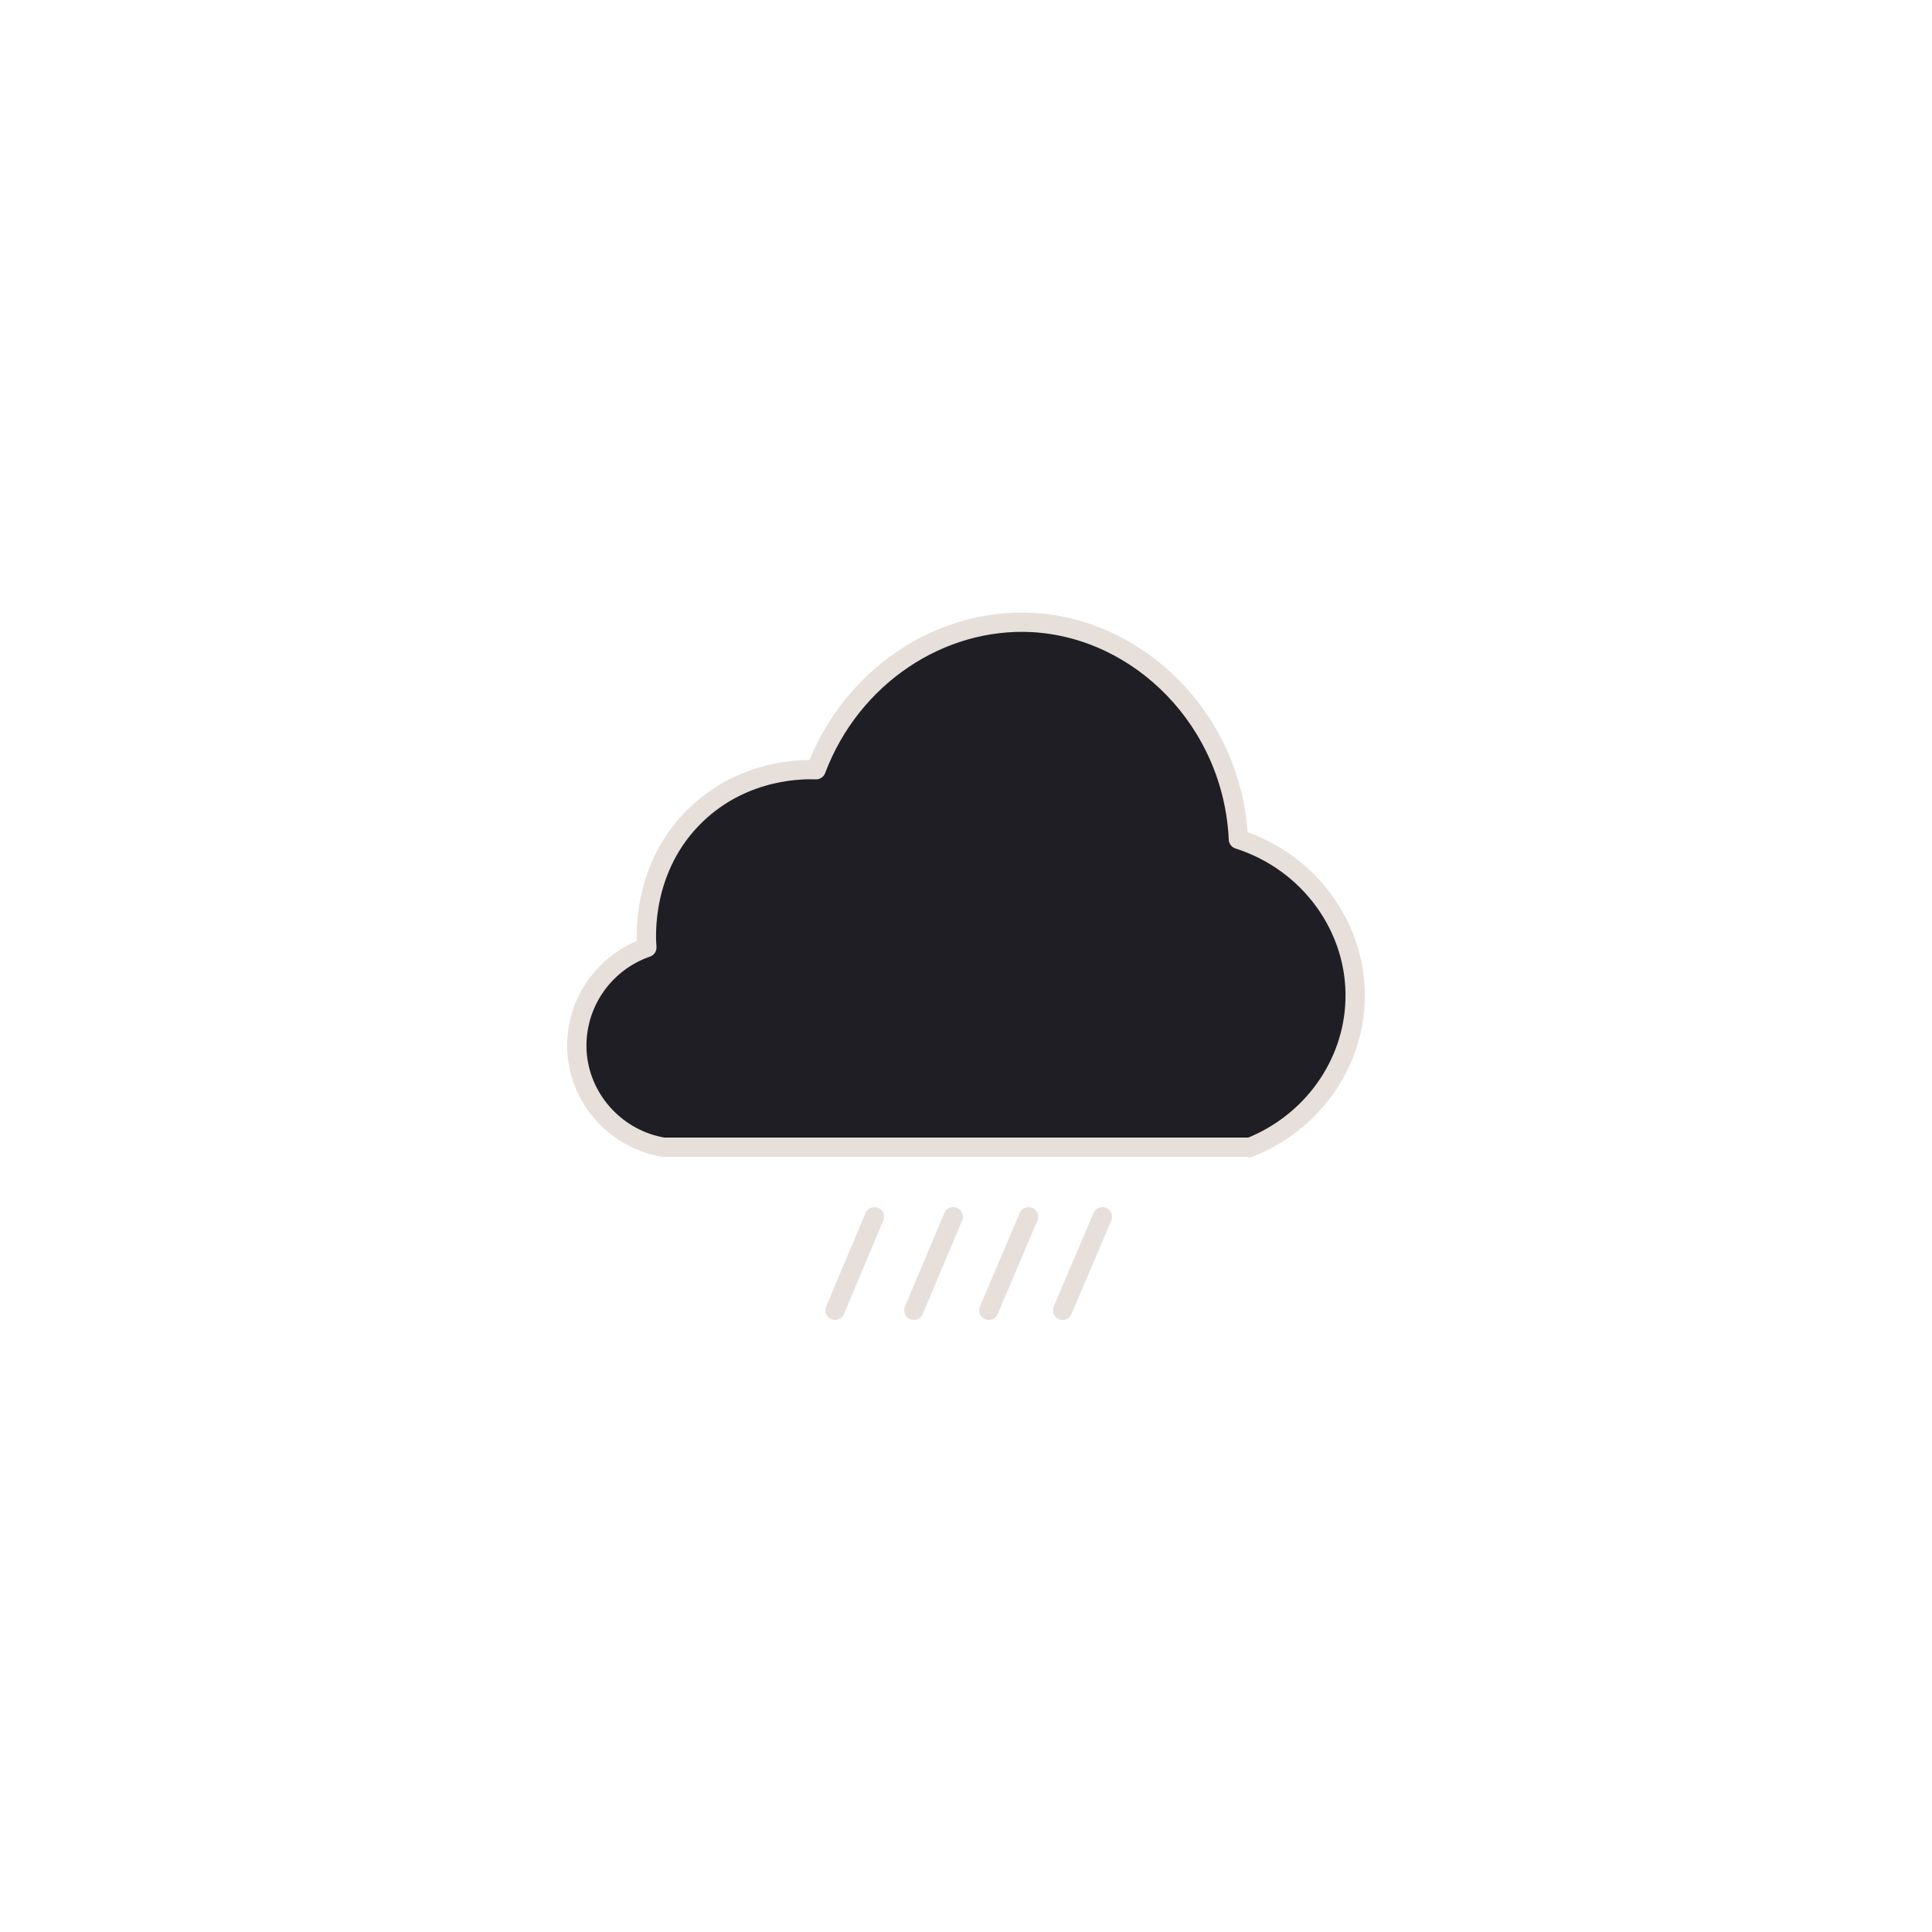
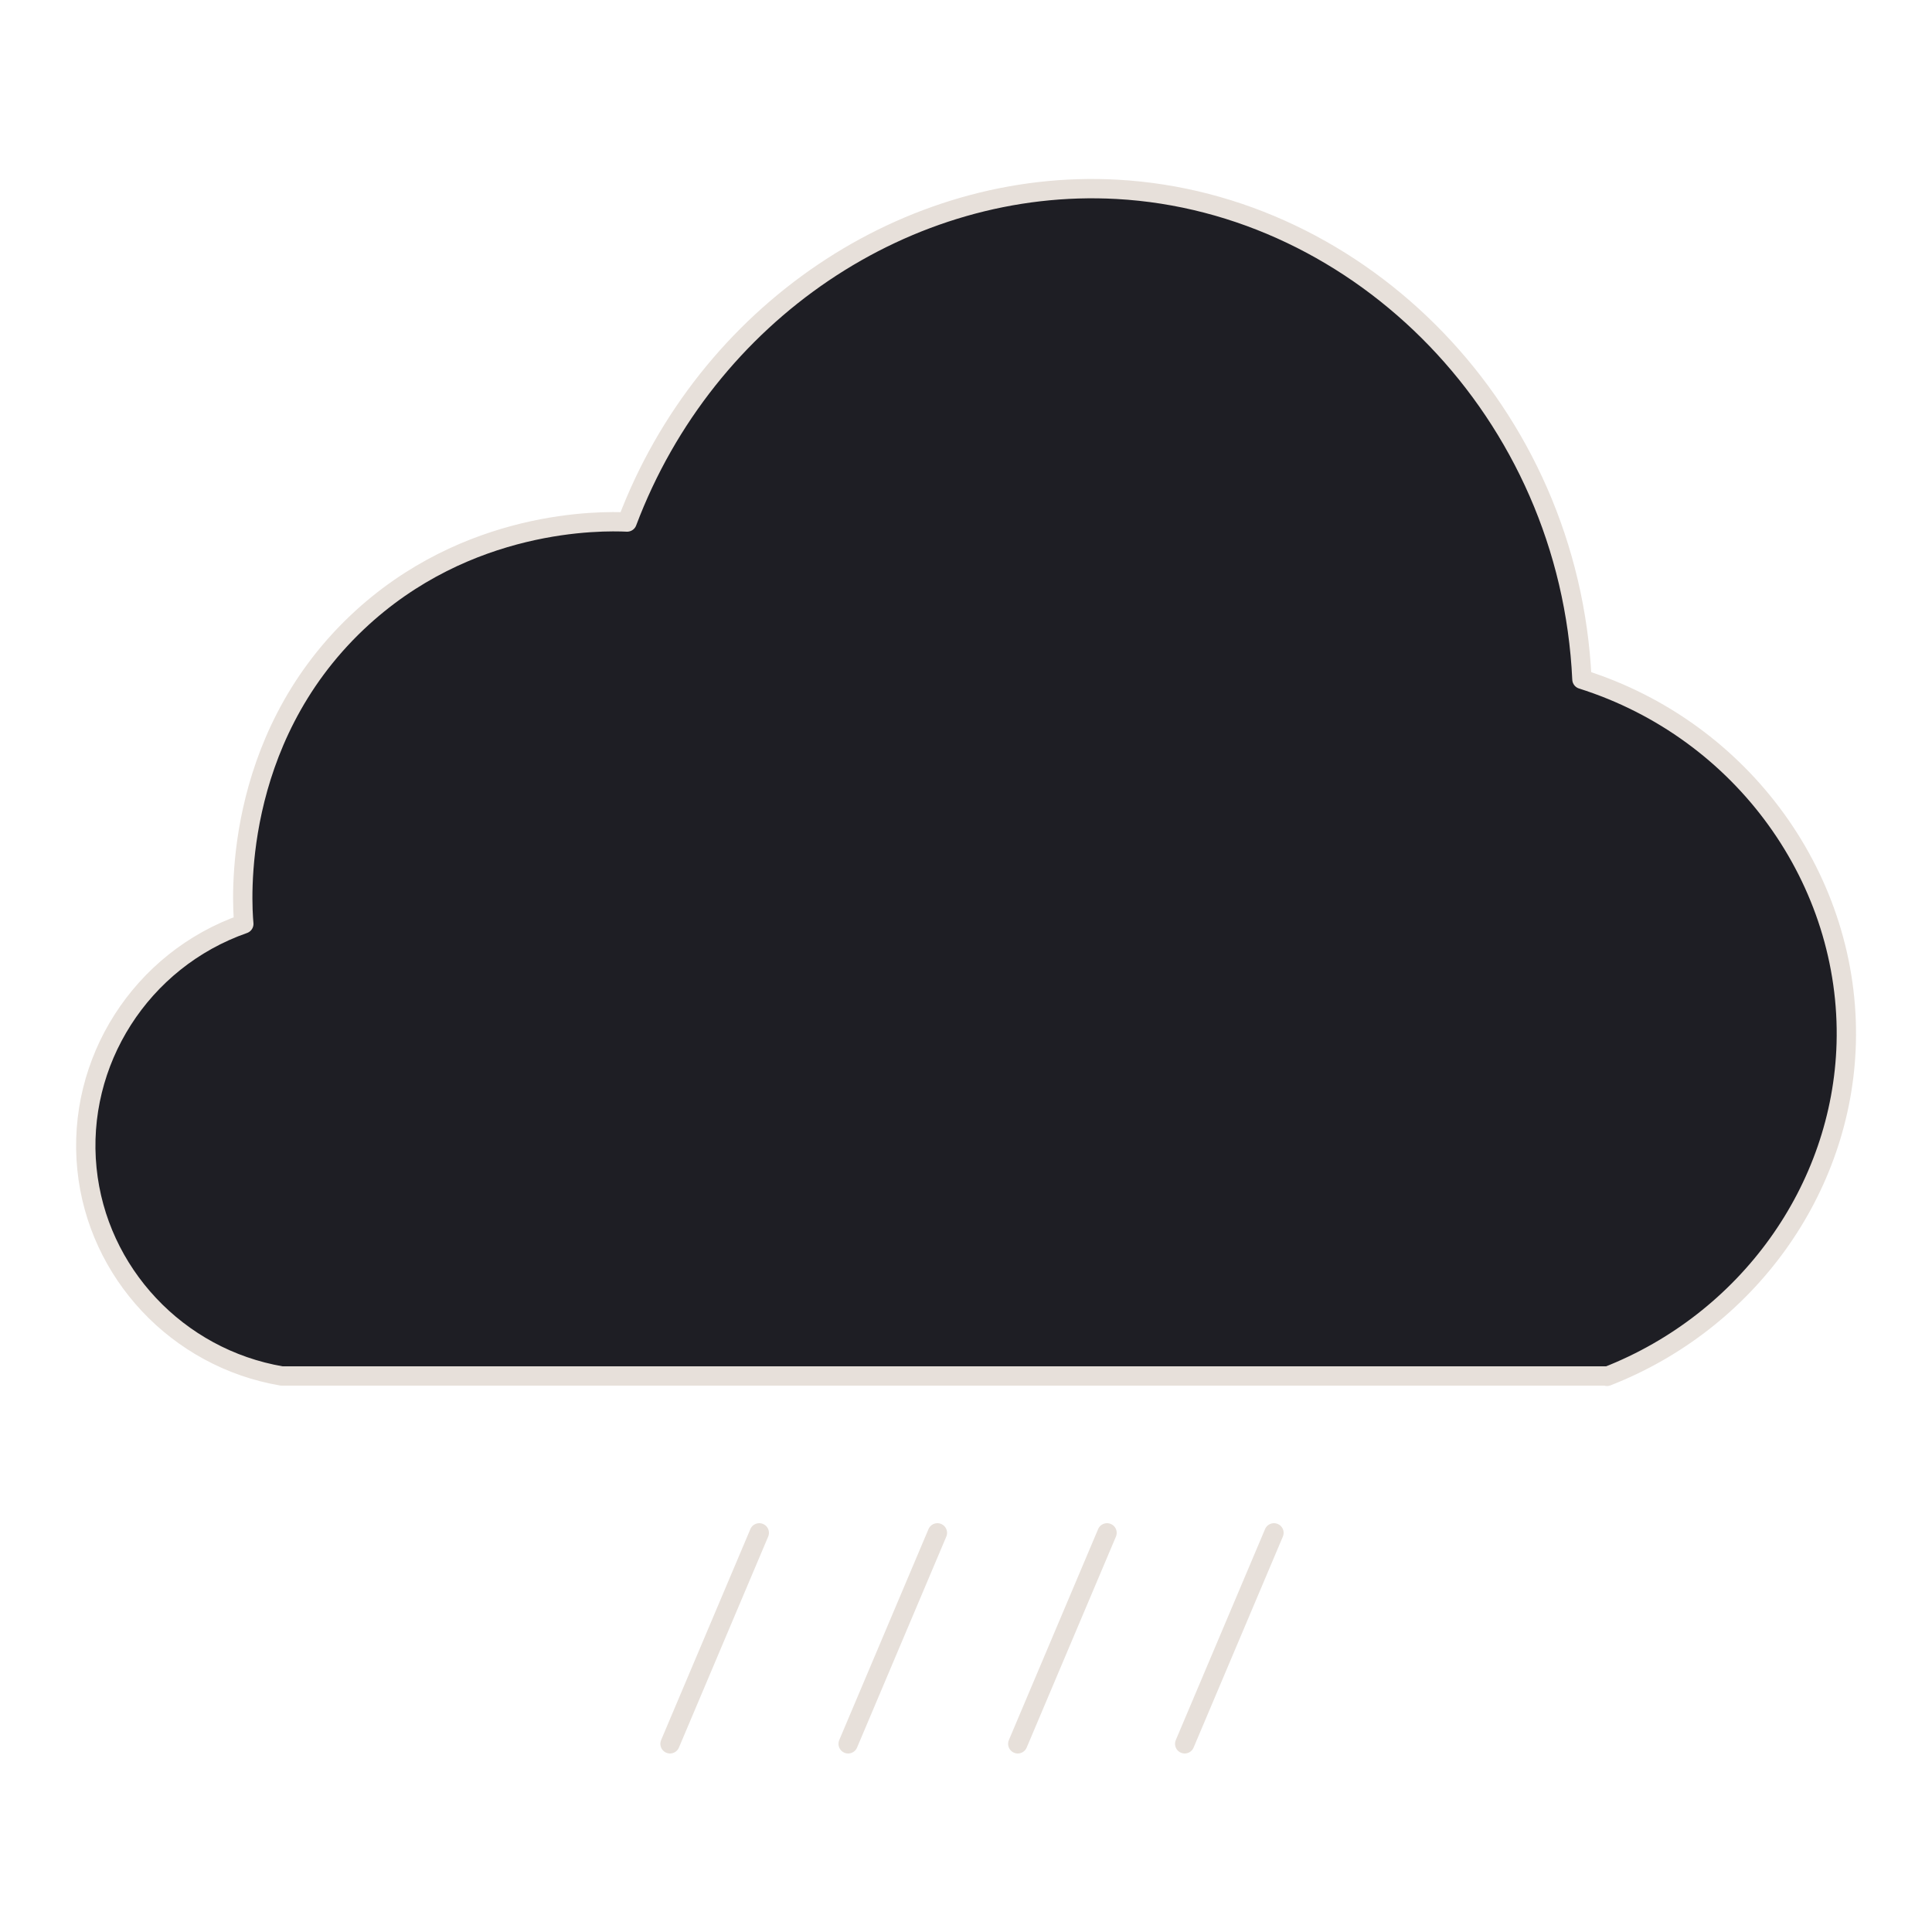
<svg xmlns="http://www.w3.org/2000/svg" id="Layer_3" data-name="Layer 3" viewBox="0 0 50 50">
  <defs>
    <style>
      .cls-1 {
        fill: #1e1e24;
        stroke: #e7e0da;
        stroke-linecap: round;
        stroke-linejoin: round;
        stroke-width: .5px;
      }
    </style>
  </defs>
-   <path class="cls-1" d="m32.34,29.69h-15.17c-1.19-.2-2.11-1.18-2.23-2.37-.12-1.23.62-2.39,1.8-2.8-.02-.24-.15-2.08,1.29-3.45,1.26-1.2,2.81-1.16,3.09-1.15.91-2.41,3.21-3.94,5.61-3.81,2.79.16,5.18,2.56,5.32,5.61,1.85.59,3.08,2.31,3.02,4.17-.05,1.67-1.13,3.18-2.74,3.81Z" />
-   <line class="cls-1" x1="28.53" y1="31.49" x2="27.5" y2="33.91" />
-   <line class="cls-1" x1="26.62" y1="31.49" x2="25.59" y2="33.91" />
-   <line class="cls-1" x1="24.67" y1="31.49" x2="23.65" y2="33.91" />
-   <line class="cls-1" x1="22.63" y1="31.49" x2="21.61" y2="33.91" />
+   <path class="cls-1" d="m41.59,35.61H7.29c-2.7-.46-4.77-2.67-5.04-5.36-.28-2.77,1.4-5.41,4.06-6.34-.05-.54-.33-4.71,2.93-7.8,2.85-2.7,6.34-2.63,6.99-2.6,2.05-5.44,7.27-8.91,12.68-8.61,6.32.35,11.71,5.78,12.03,12.68,4.18,1.32,6.96,5.22,6.84,9.43-.11,3.78-2.56,7.19-6.19,8.61Z" />
+   <line class="cls-1" x1="32.97" y1="39.67" x2="30.66" y2="45.13" />
+   <line class="cls-1" x1="28.65" y1="39.67" x2="26.34" y2="45.13" />
+   <line class="cls-1" x1="24.26" y1="39.67" x2="21.95" y2="45.13" />
+   <line class="cls-1" x1="19.65" y1="39.67" x2="17.34" y2="45.13" />
</svg>
